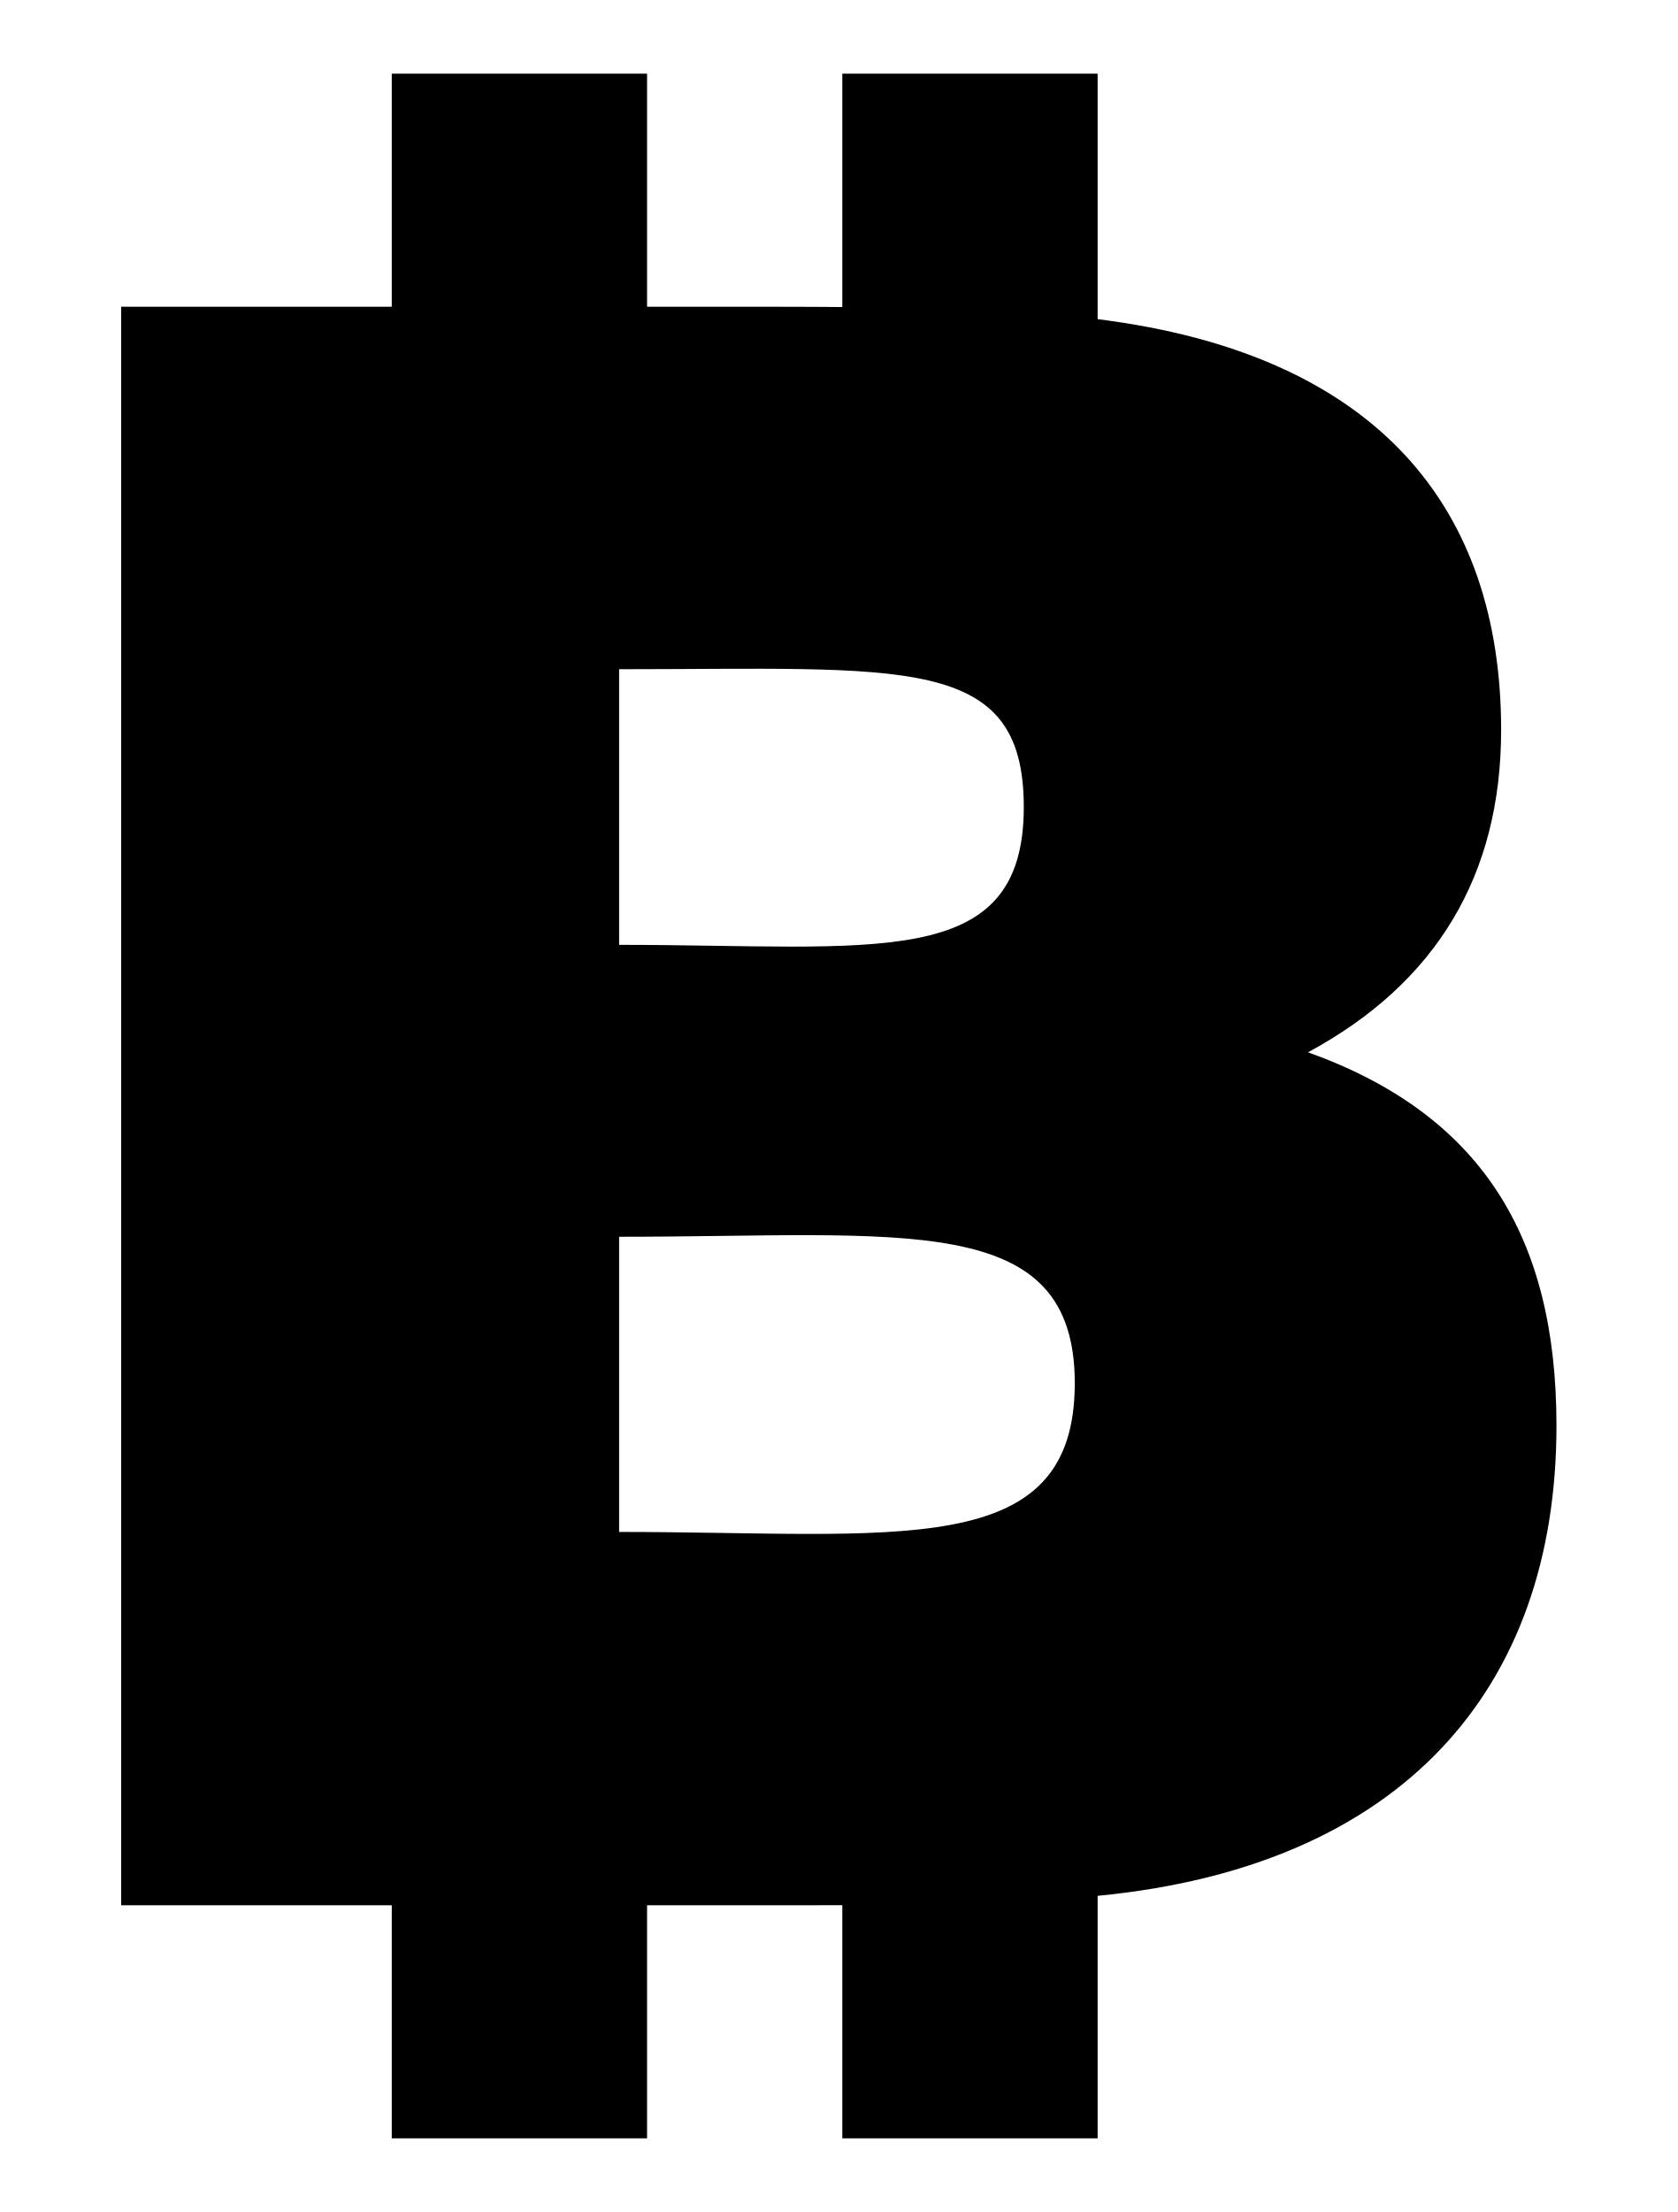
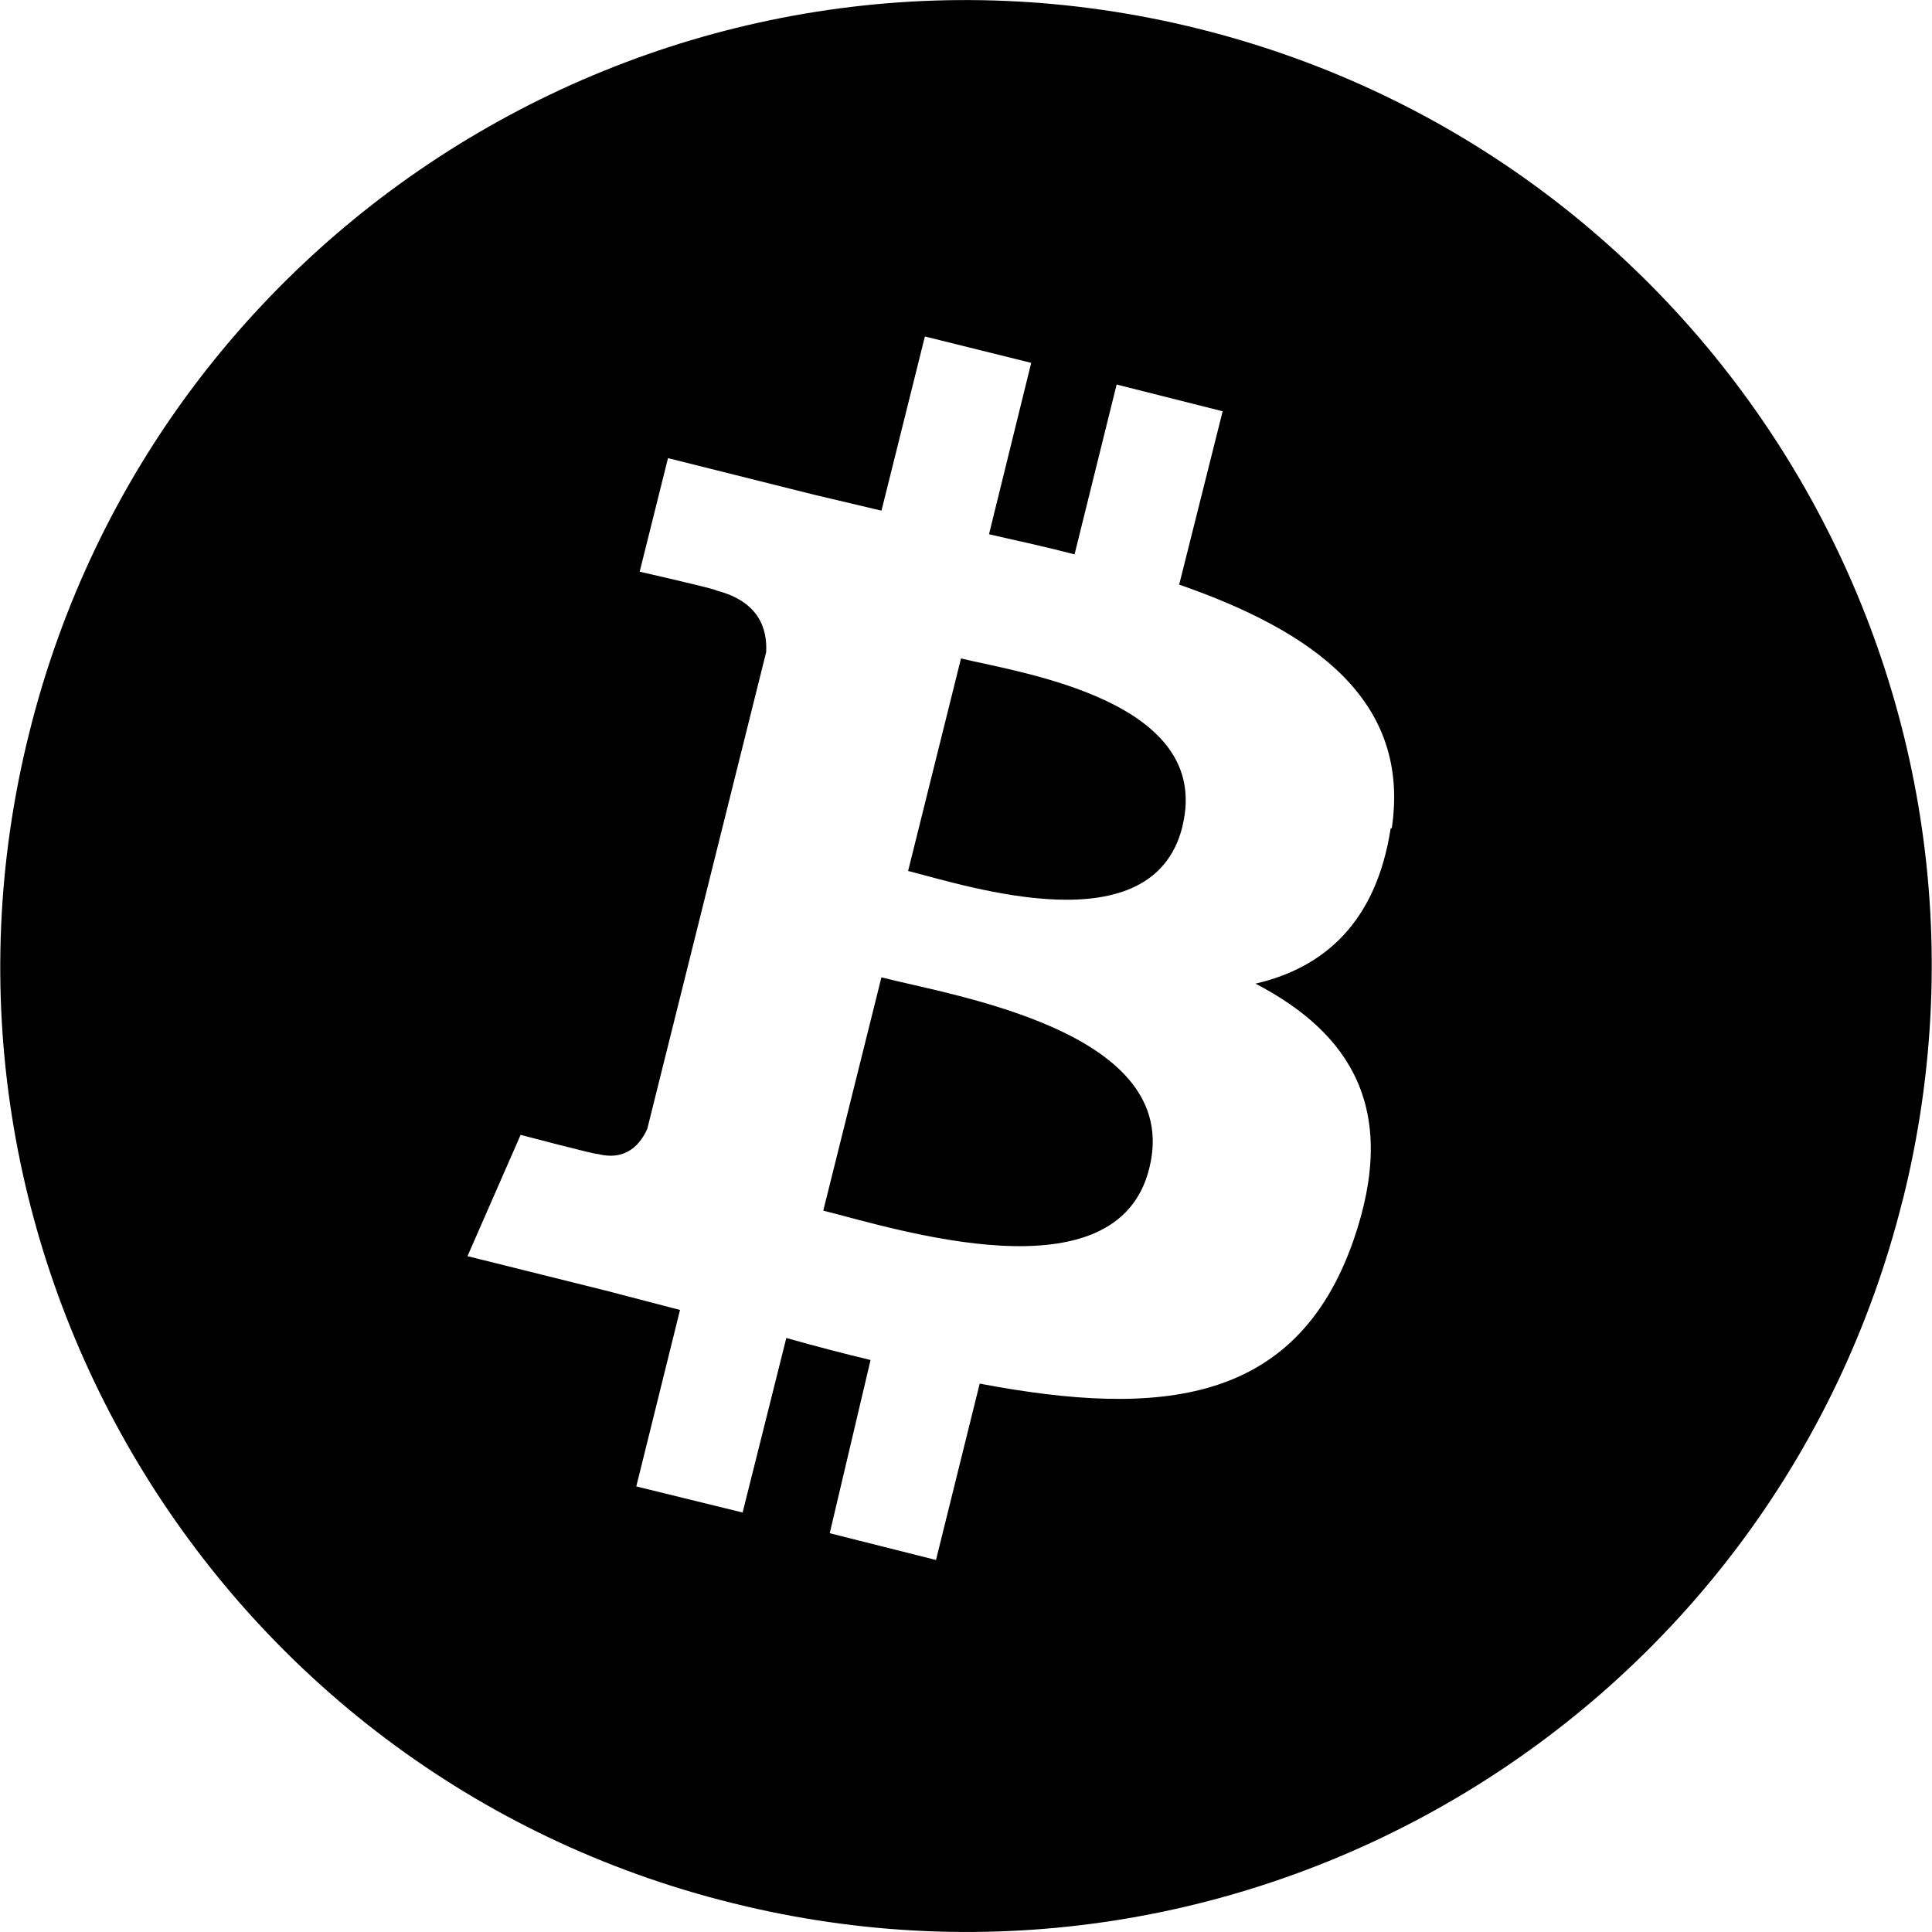
- <svg xmlns="http://www.w3.org/2000/svg" version="1.1" id="Layer_1" x="0px" y="0px" viewBox="0 0 1300.412 1714.162" style="enable-background:new 0 0 1300.412 1714.162;" xml:space="preserve">
-   <path d="M1013.919,815.454c99.57-53.705,149.689-137.381,149.689-249.763c0-171.051-94.638-291.118-312.783-318.356V57.081H652.921  v180.862c-31.554-0.29-45.777-0.225-151.339-0.225V57.081H303.677v180.636H93.914v1238.727h209.763v180.636h197.905v-180.636  c152.45,0,143.775,0.005,151.339-0.012v180.648h197.905v-187.932c235.127-22.674,355.672-159.403,355.672-364.406  C1206.498,957.756,1147.683,863.471,1013.919,815.454z M793.589,625.398c0,128.383-115.308,106.802-313.677,106.802V518.597  C701.151,518.597,793.589,506.238,793.589,625.398z M479.912,1187.157V958.416c219.941,0,353.202-21.349,353.202,113.528  C833.114,1210.86,694.536,1187.157,479.912,1187.157z" />
+ <svg xmlns="http://www.w3.org/2000/svg" width="32px" height="32px" viewBox="0 0 32 32">
+   <path d="M31.516 19.869c-2.136 8.579-10.819 13.787-19.385 11.652-8.568-2.12-13.787-10.824-11.647-19.381 2.131-8.577 10.819-13.796 19.38-11.661 8.573 2.141 13.792 10.819 11.652 19.396zM23.052 13.719c0.317-2.12-1.303-3.265-3.521-4.036l0.72-2.871-1.756-0.443-0.697 2.813c-0.459-0.12-0.937-0.224-1.417-0.333l0.699-2.839-1.761-0.437-0.719 2.885c-0.38-0.089-0.749-0.177-1.12-0.265l-2.416-0.605-0.469 1.881c0 0 1.303 0.296 1.271 0.312 0.715 0.183 0.844 0.645 0.824 1.021l-1.969 7.895c-0.099 0.22-0.323 0.543-0.817 0.417 0.016 0.025-1.281-0.317-1.281-0.317l-0.88 2.009 2.281 0.568 1.239 0.323-0.724 2.923 1.761 0.432 0.724-2.891c0.479 0.136 0.937 0.255 1.395 0.365l-0.676 2.869 1.76 0.443 0.724-2.921c2.989 0.567 5.24 0.343 6.188-2.365 0.76-2.183-0.043-3.437-1.62-4.26 1.135-0.261 2-1.016 2.239-2.573zM19.036 19.349c-0.536 2.187-4.208 1-5.4 0.703l0.963-3.864c1.193 0.307 5.005 0.895 4.437 3.161zM19.584 13.693c-0.496 1.989-3.548 0.984-4.543 0.733l0.876-3.52c0.989 0.239 4.181 0.697 3.667 2.781z" />
</svg>
